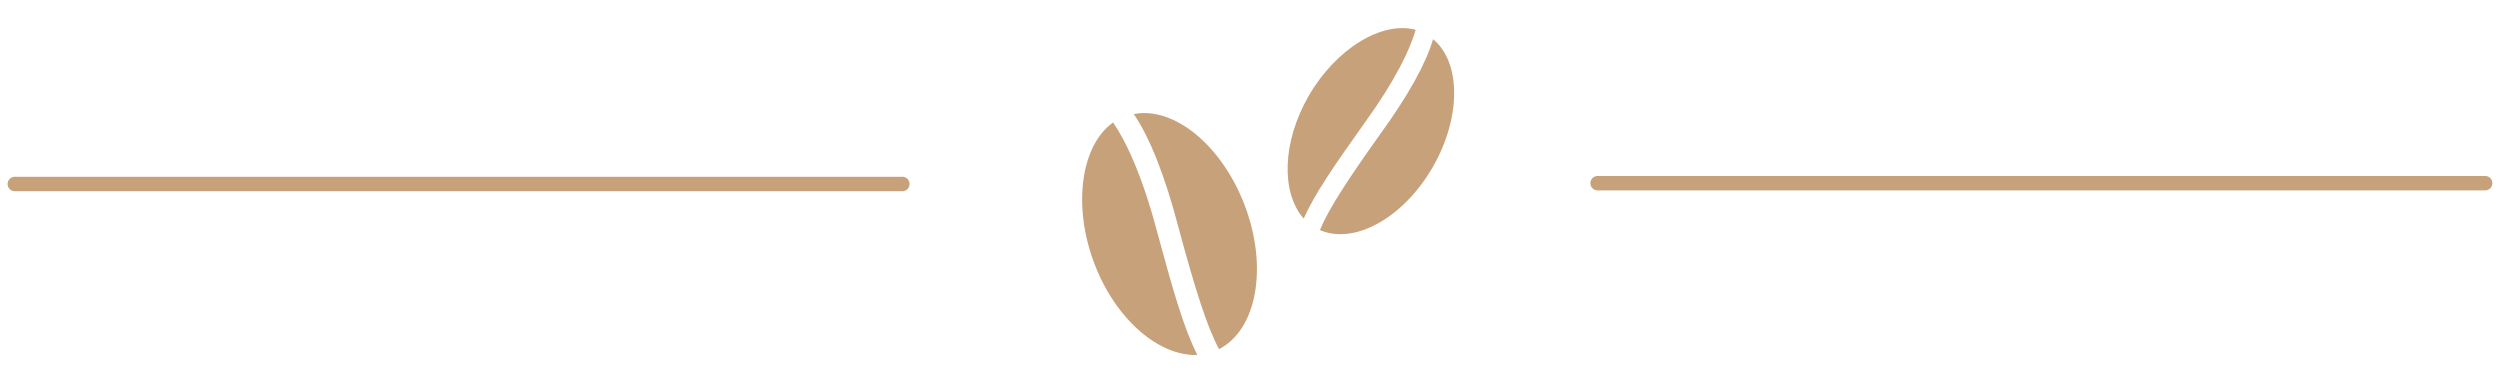
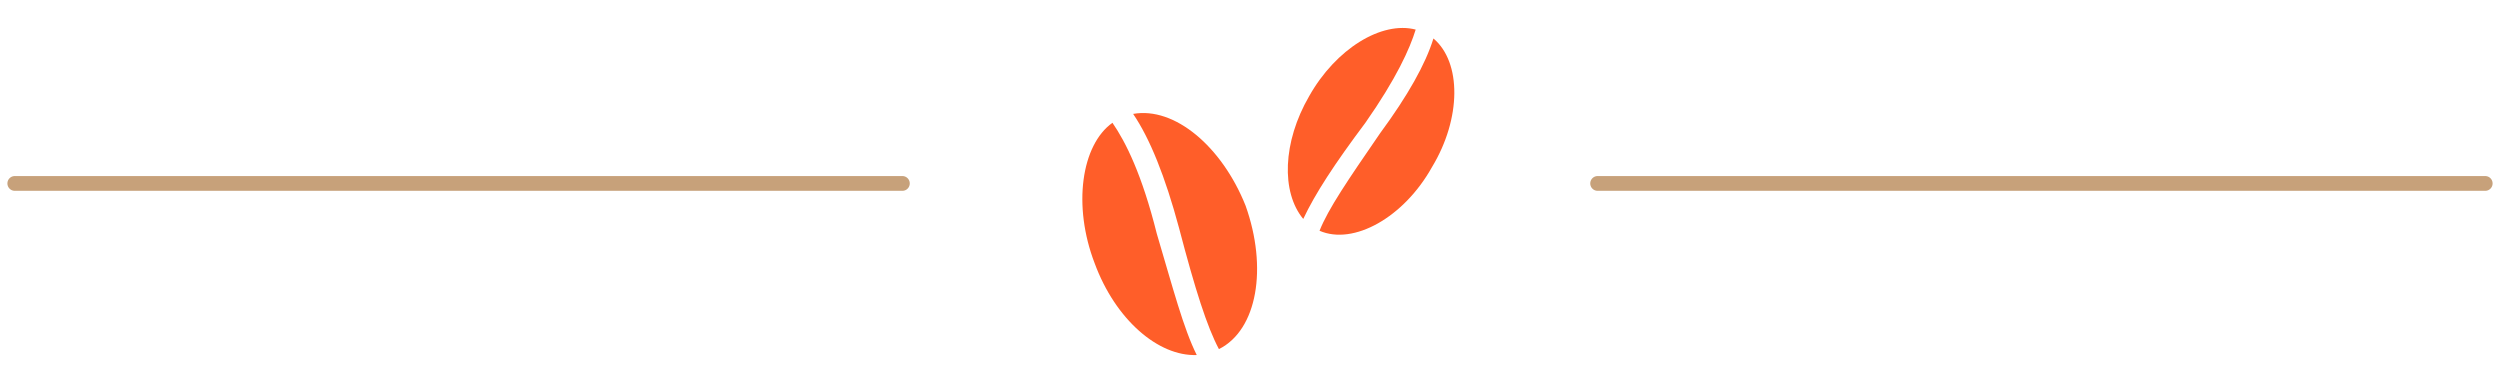
- <svg xmlns="http://www.w3.org/2000/svg" width="169" height="26" viewBox="0 0 169 26" fill="none">
-   <path d="M1 12.438L61 12.438Z" fill="#C7A17A" />
-   <path d="M1 12.438L61 12.438" stroke="#C7A17A" stroke-width="0.975" stroke-miterlimit="10" stroke-linecap="round" />
-   <path d="M167.996 12.383L107.996 12.383Z" fill="#C7A17A" />
-   <path d="M167.996 12.383L107.996 12.383" stroke="#C7A17A" stroke-width="0.975" stroke-miterlimit="10" stroke-linecap="round" />
-   <path d="M75.246 8.276C73.085 9.819 72.495 13.856 73.957 17.759C75.388 21.576 78.335 24.09 80.941 23.995C80.019 22.188 79.269 19.534 78.246 15.76C77.202 11.798 76.119 9.563 75.246 8.276Z" fill="#C7A17A" />
-   <path d="M79.668 15.381C80.792 19.557 81.596 22.093 82.405 23.6C84.951 22.303 85.724 18.1 84.165 13.94C82.639 9.866 79.38 7.174 76.646 7.71C77.75 9.35 78.757 11.907 79.668 15.381Z" fill="#C7A17A" />
-   <path d="M95.702 2.015C93.426 1.403 90.326 3.272 88.473 6.474C86.662 9.606 86.598 13.044 88.132 14.777C88.851 13.127 90.249 11.117 92.26 8.29C94.389 5.341 95.312 3.339 95.702 2.015Z" fill="#C7A17A" />
-   <path d="M93.319 9.045C91.089 12.169 89.803 14.149 89.226 15.552C91.55 16.568 94.867 14.73 96.842 11.317C98.776 7.974 98.785 4.223 96.878 2.65C96.375 4.331 95.189 6.463 93.319 9.045Z" fill="#C7A17A" />
+ <svg xmlns="http://www.w3.org/2000/svg" version="1.2" viewBox="0 0 169 26" width="169" height="26">
+   <style>.a{fill:#ff5e29}.b{fill:#ff5e29;stroke:#c7a17a;stroke-linecap:round;stroke-miterlimit:10;stroke-width:1}</style>
+   <path class="a" d="m1 12.4h60z" />
+   <path class="a" d="m168 12.4h-60z" />
+   <path fill-rule="evenodd" class="b" d="m1 12.4h60" />
+   <path fill-rule="evenodd" class="b" d="m168 12.4h-60" />
+   <path class="a" d="m75.2 8.3c-2.1 1.5-2.7 5.6-1.2 9.5 1.4 3.8 4.3 6.3 6.9 6.2-0.9-1.8-1.6-4.5-2.7-8.2-1-4-2.1-6.2-3-7.5z" />
+   <path class="a" d="m79.7 15.4c1.1 4.2 1.9 6.7 2.7 8.2 2.6-1.3 3.3-5.5 1.8-9.7-1.6-4-4.8-6.7-7.6-6.2q1.7 2.5 3.1 7.7z" />
+   <path class="a" d="m95.7 2c-2.3-0.6-5.4 1.3-7.2 4.5-1.8 3.1-1.9 6.5-0.4 8.3 0.8-1.7 2.1-3.7 4.2-6.5 2.1-3 3-5 3.4-6.3z" />
+   <path class="a" d="m93.3 9c-2.2 3.2-3.5 5.1-4.1 6.6 2.3 1 5.7-0.9 7.6-4.3 2-3.3 2-7.1 0.1-8.7q-0.8 2.6-3.6 6.4z" />
</svg>
